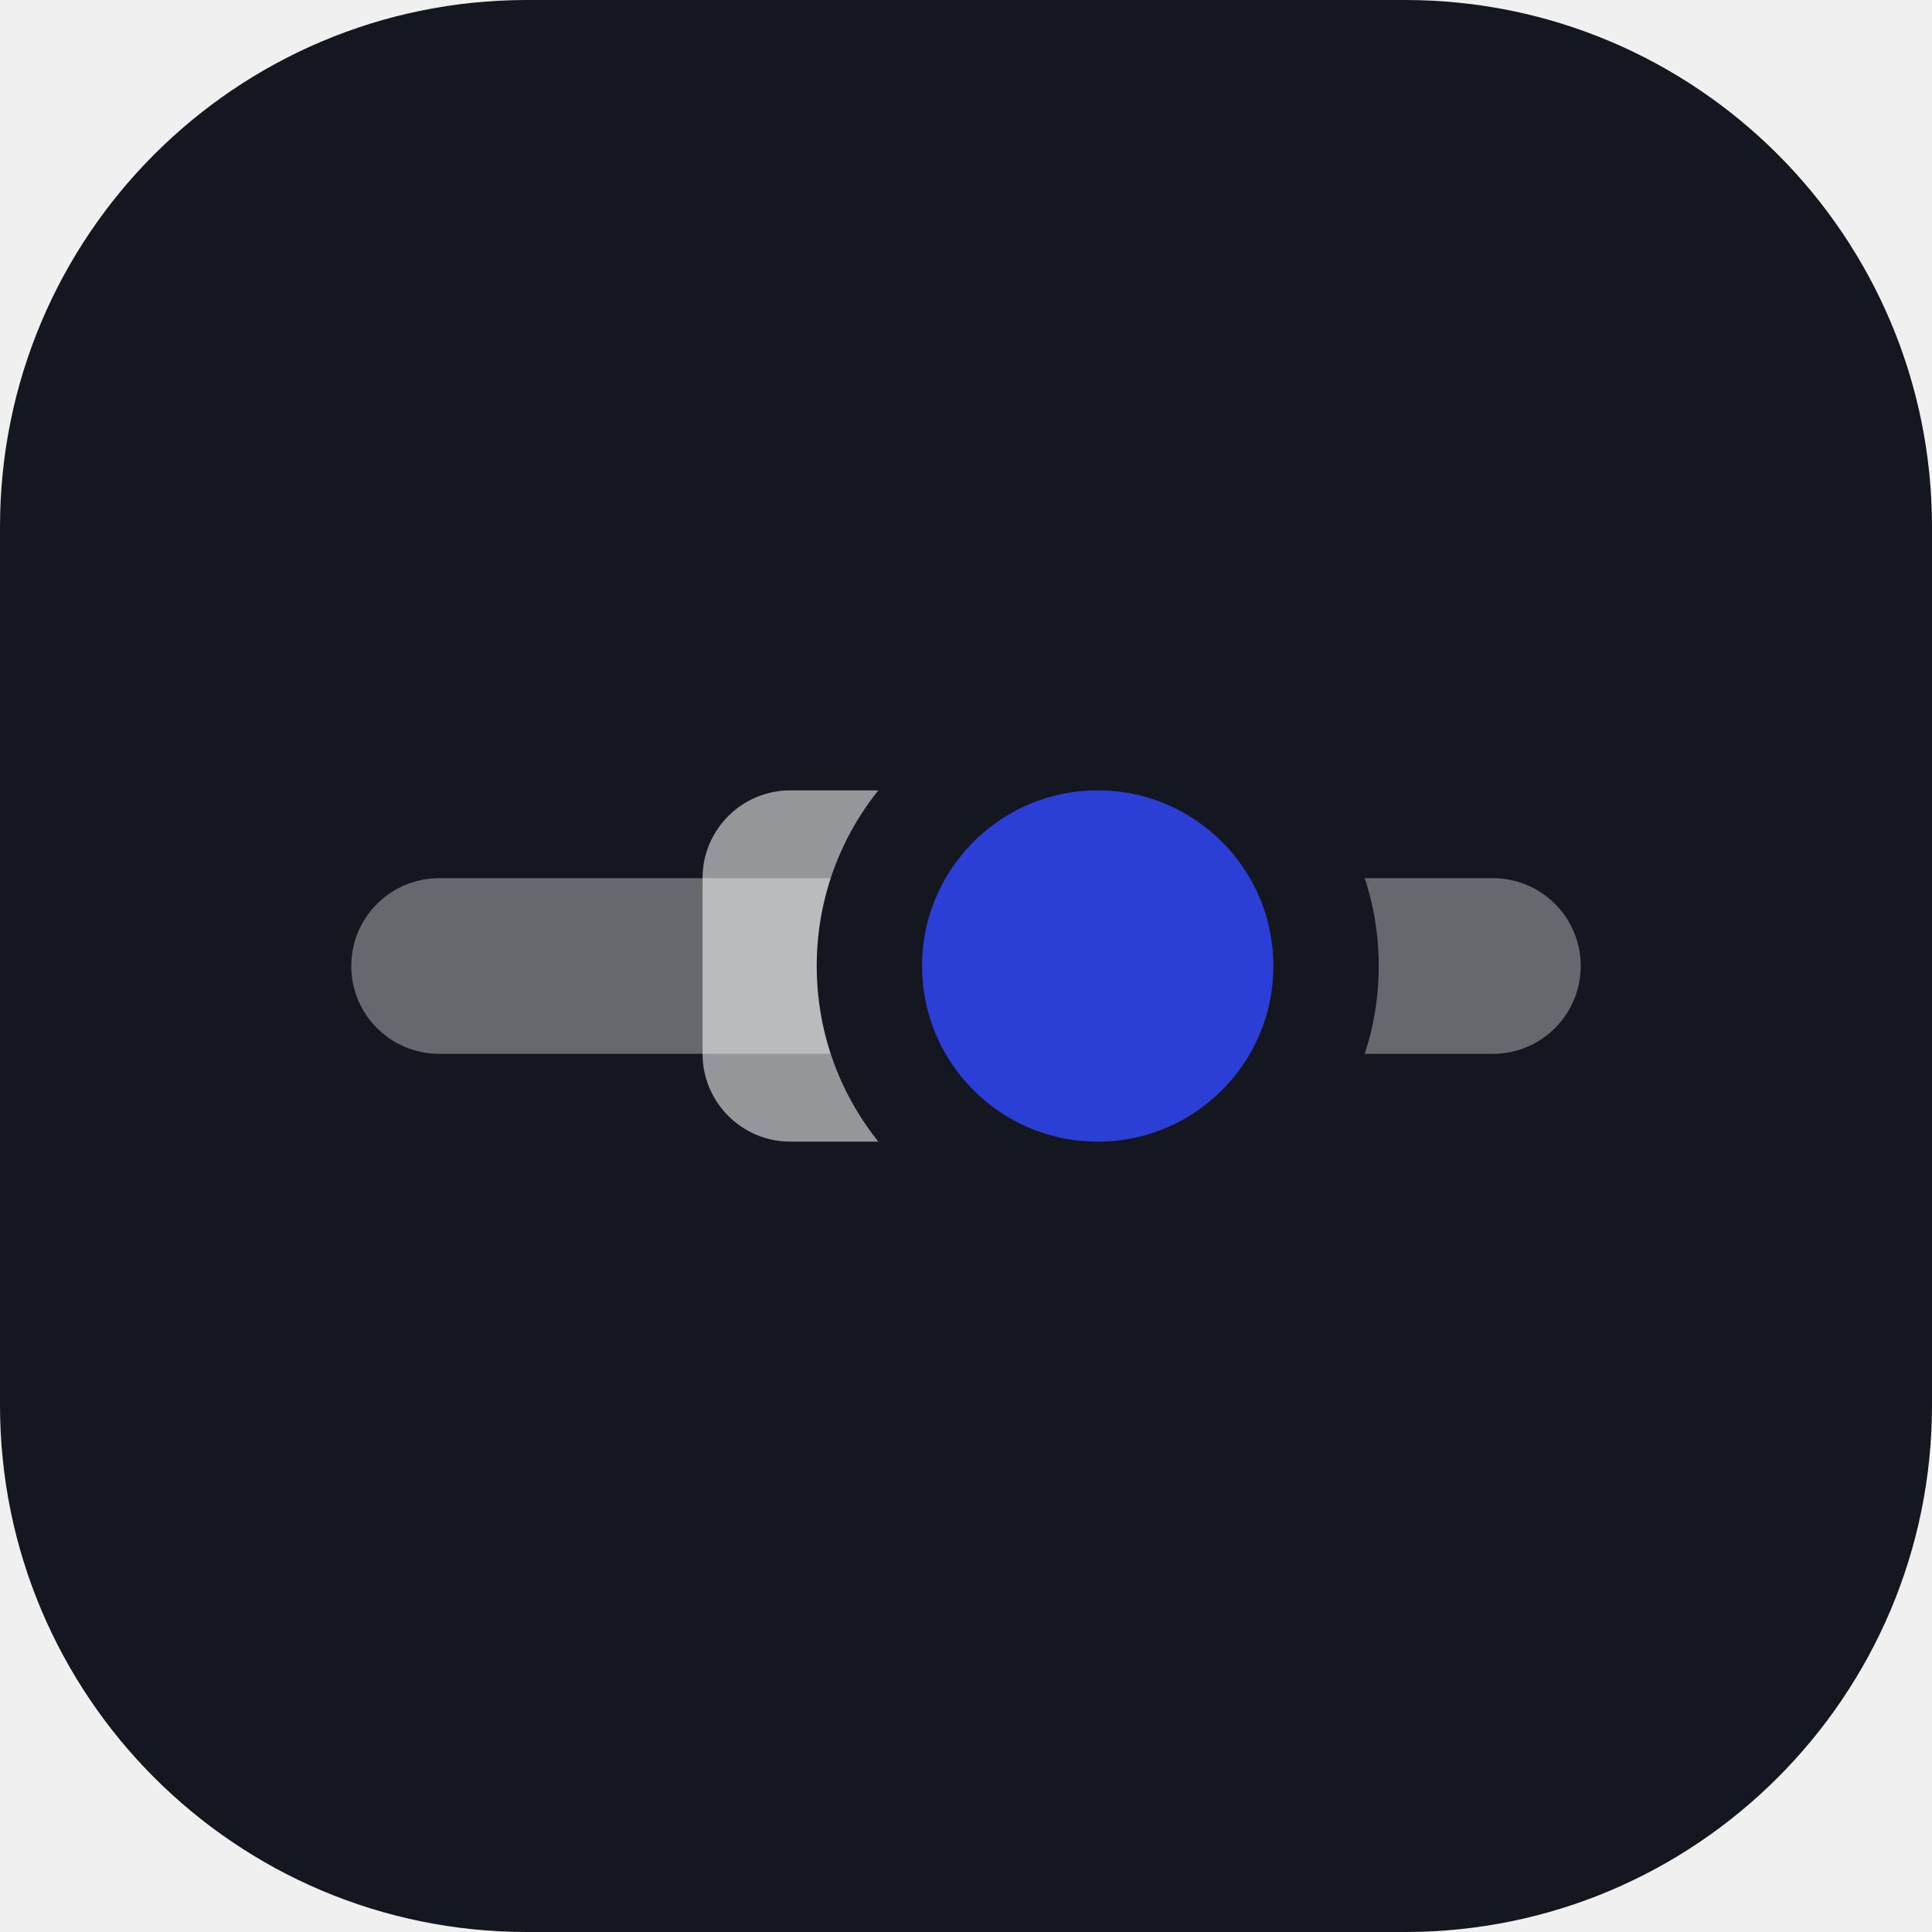
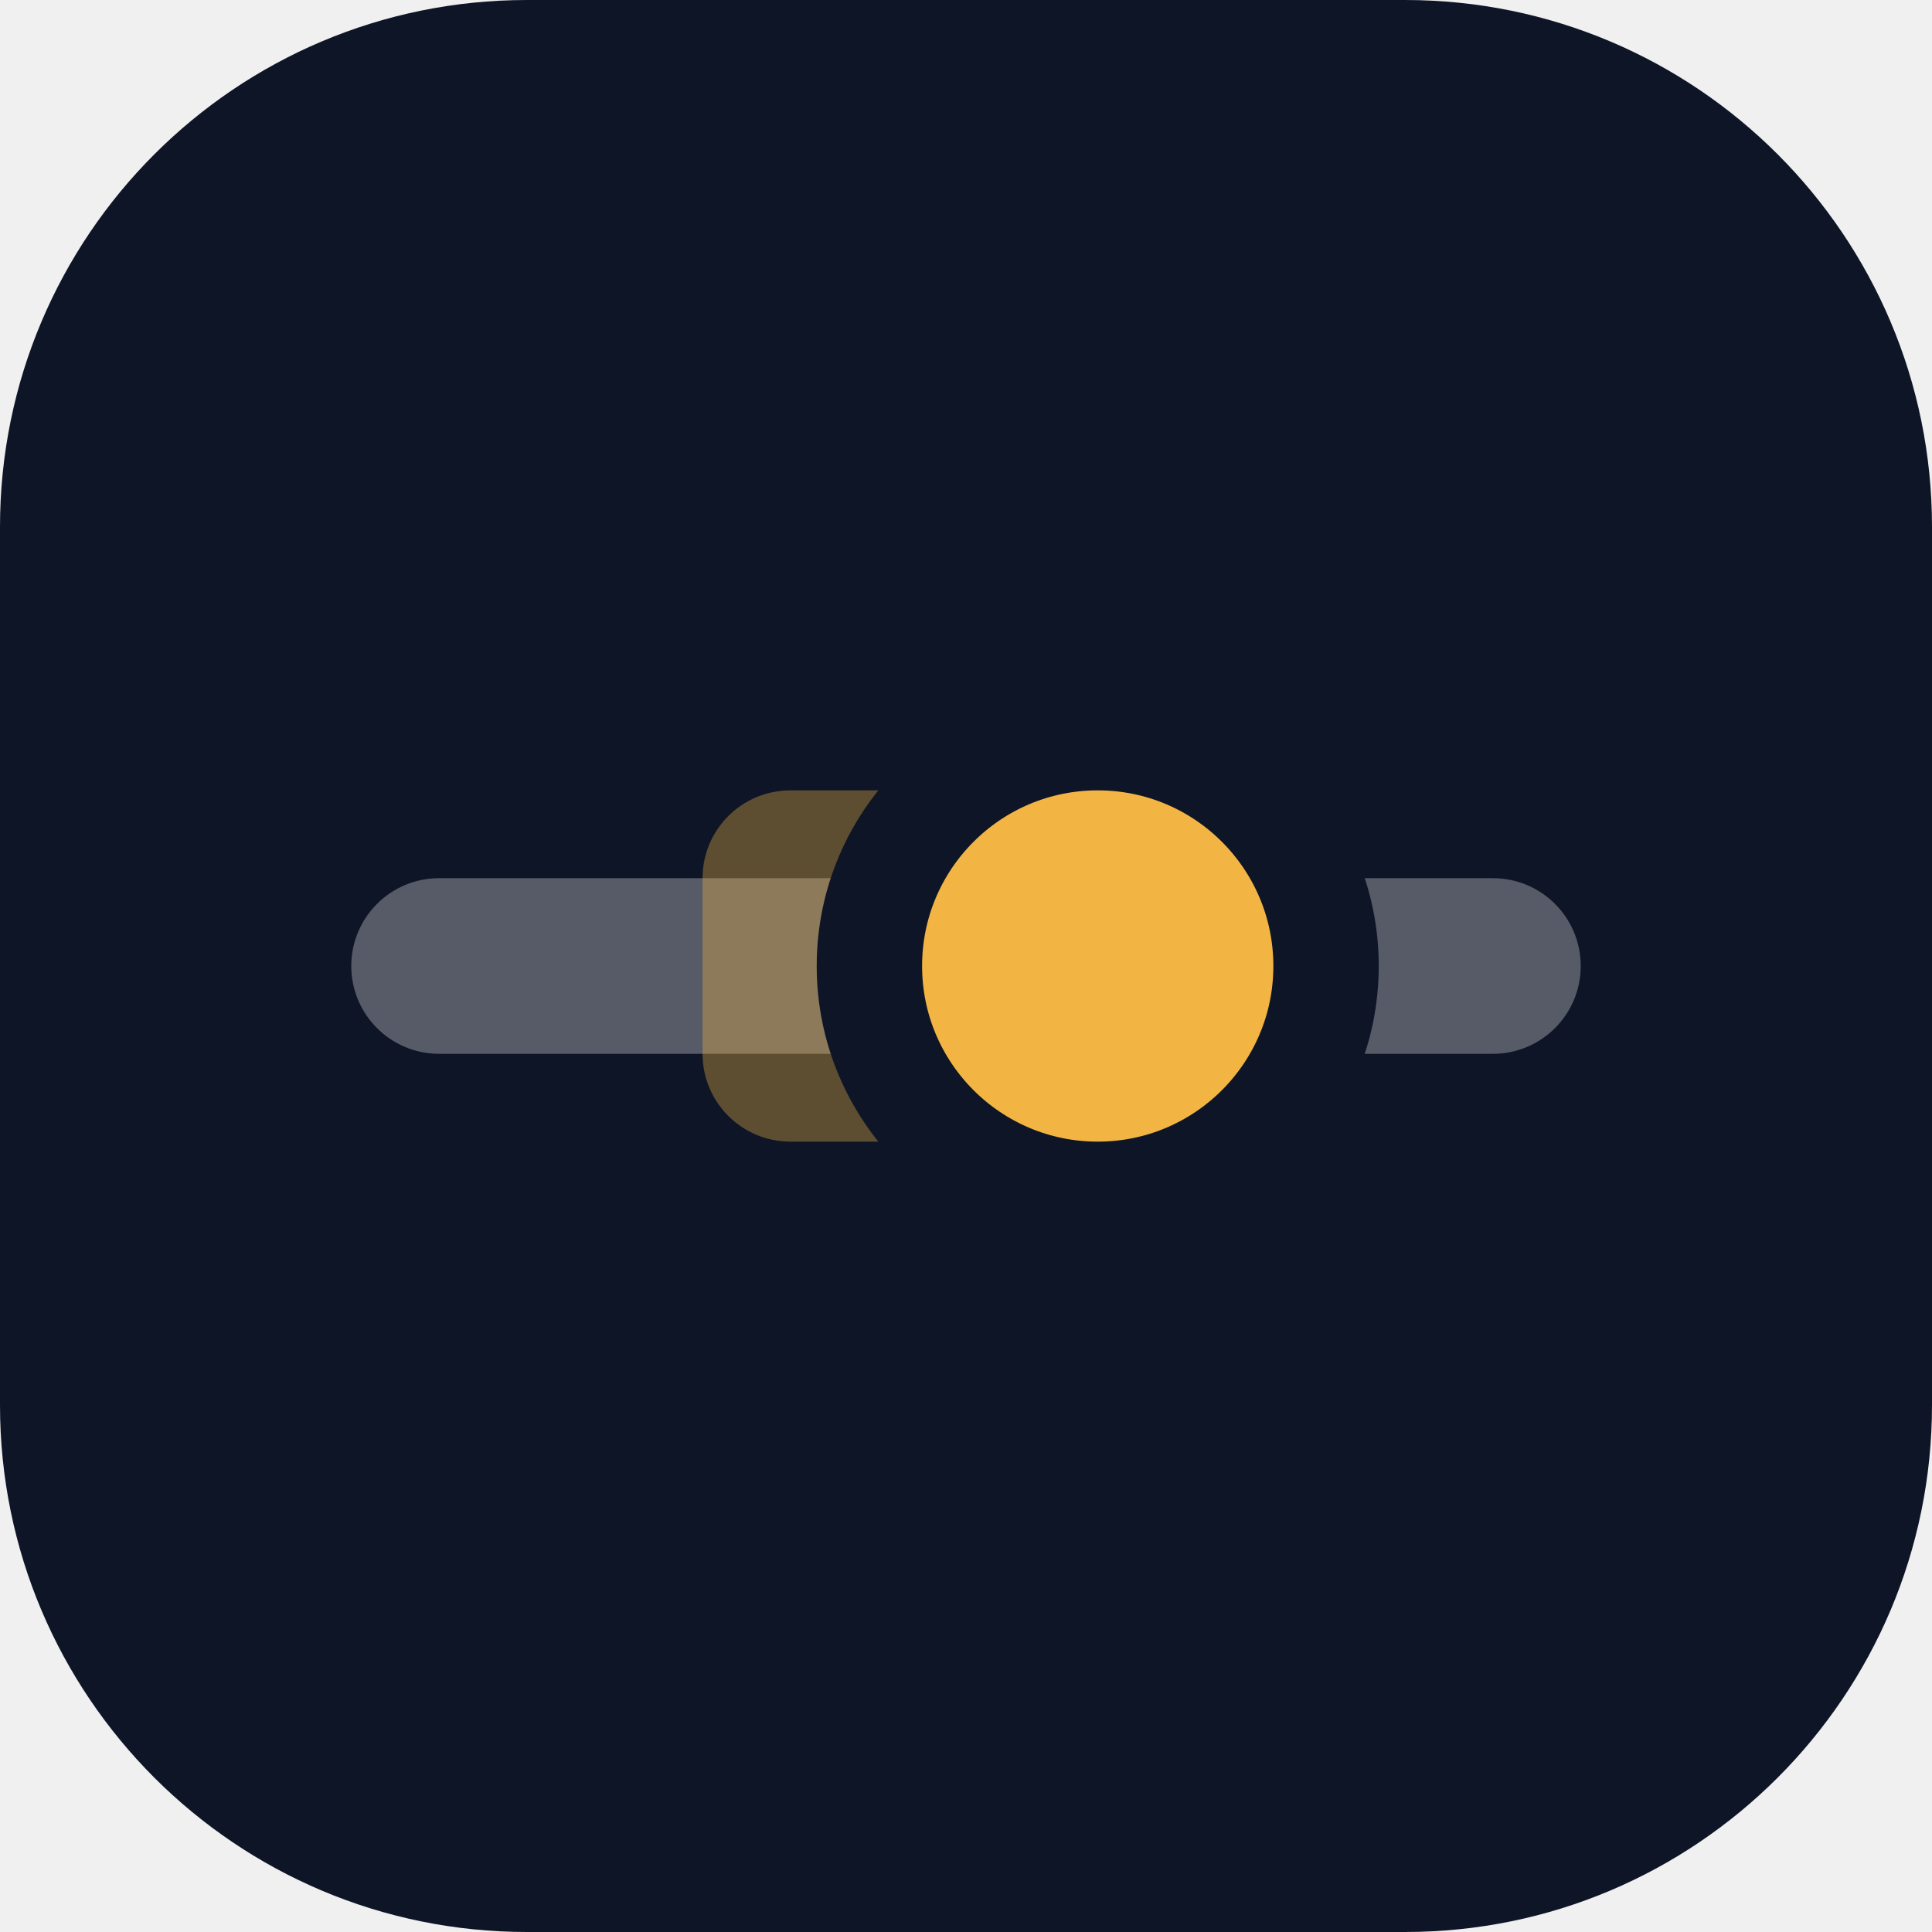
<svg xmlns="http://www.w3.org/2000/svg" width="32" height="32" viewBox="0 0 22 22">
-   <rect width="22" height="22" rx="6" fill="#14171f" />
-   <rect x="4" y="10" width="14" height="2" rx="1" fill="#ffffff" opacity="0.35" />
-   <rect x="8" y="9" width="6" height="4" rx="1" fill="#ffffff" opacity="0.55" />
-   <circle cx="12.5" cy="11" r="2.6" fill="#2b3fd6" stroke="#14171f" stroke-width="1.2" />
+   <rect width="22" height="22" rx="6" fill="#0E1526" />
+   <rect x="4" y="10" width="14" height="2" rx="1" fill="#ffffff" opacity="0.3" />
+   <rect x="8" y="9" width="6" height="4" rx="1" fill="#F2B544" opacity="0.35" />
+   <circle cx="12.5" cy="11" r="2.6" fill="#F2B544" stroke="#0E1526" stroke-width="1.2" />
</svg>
